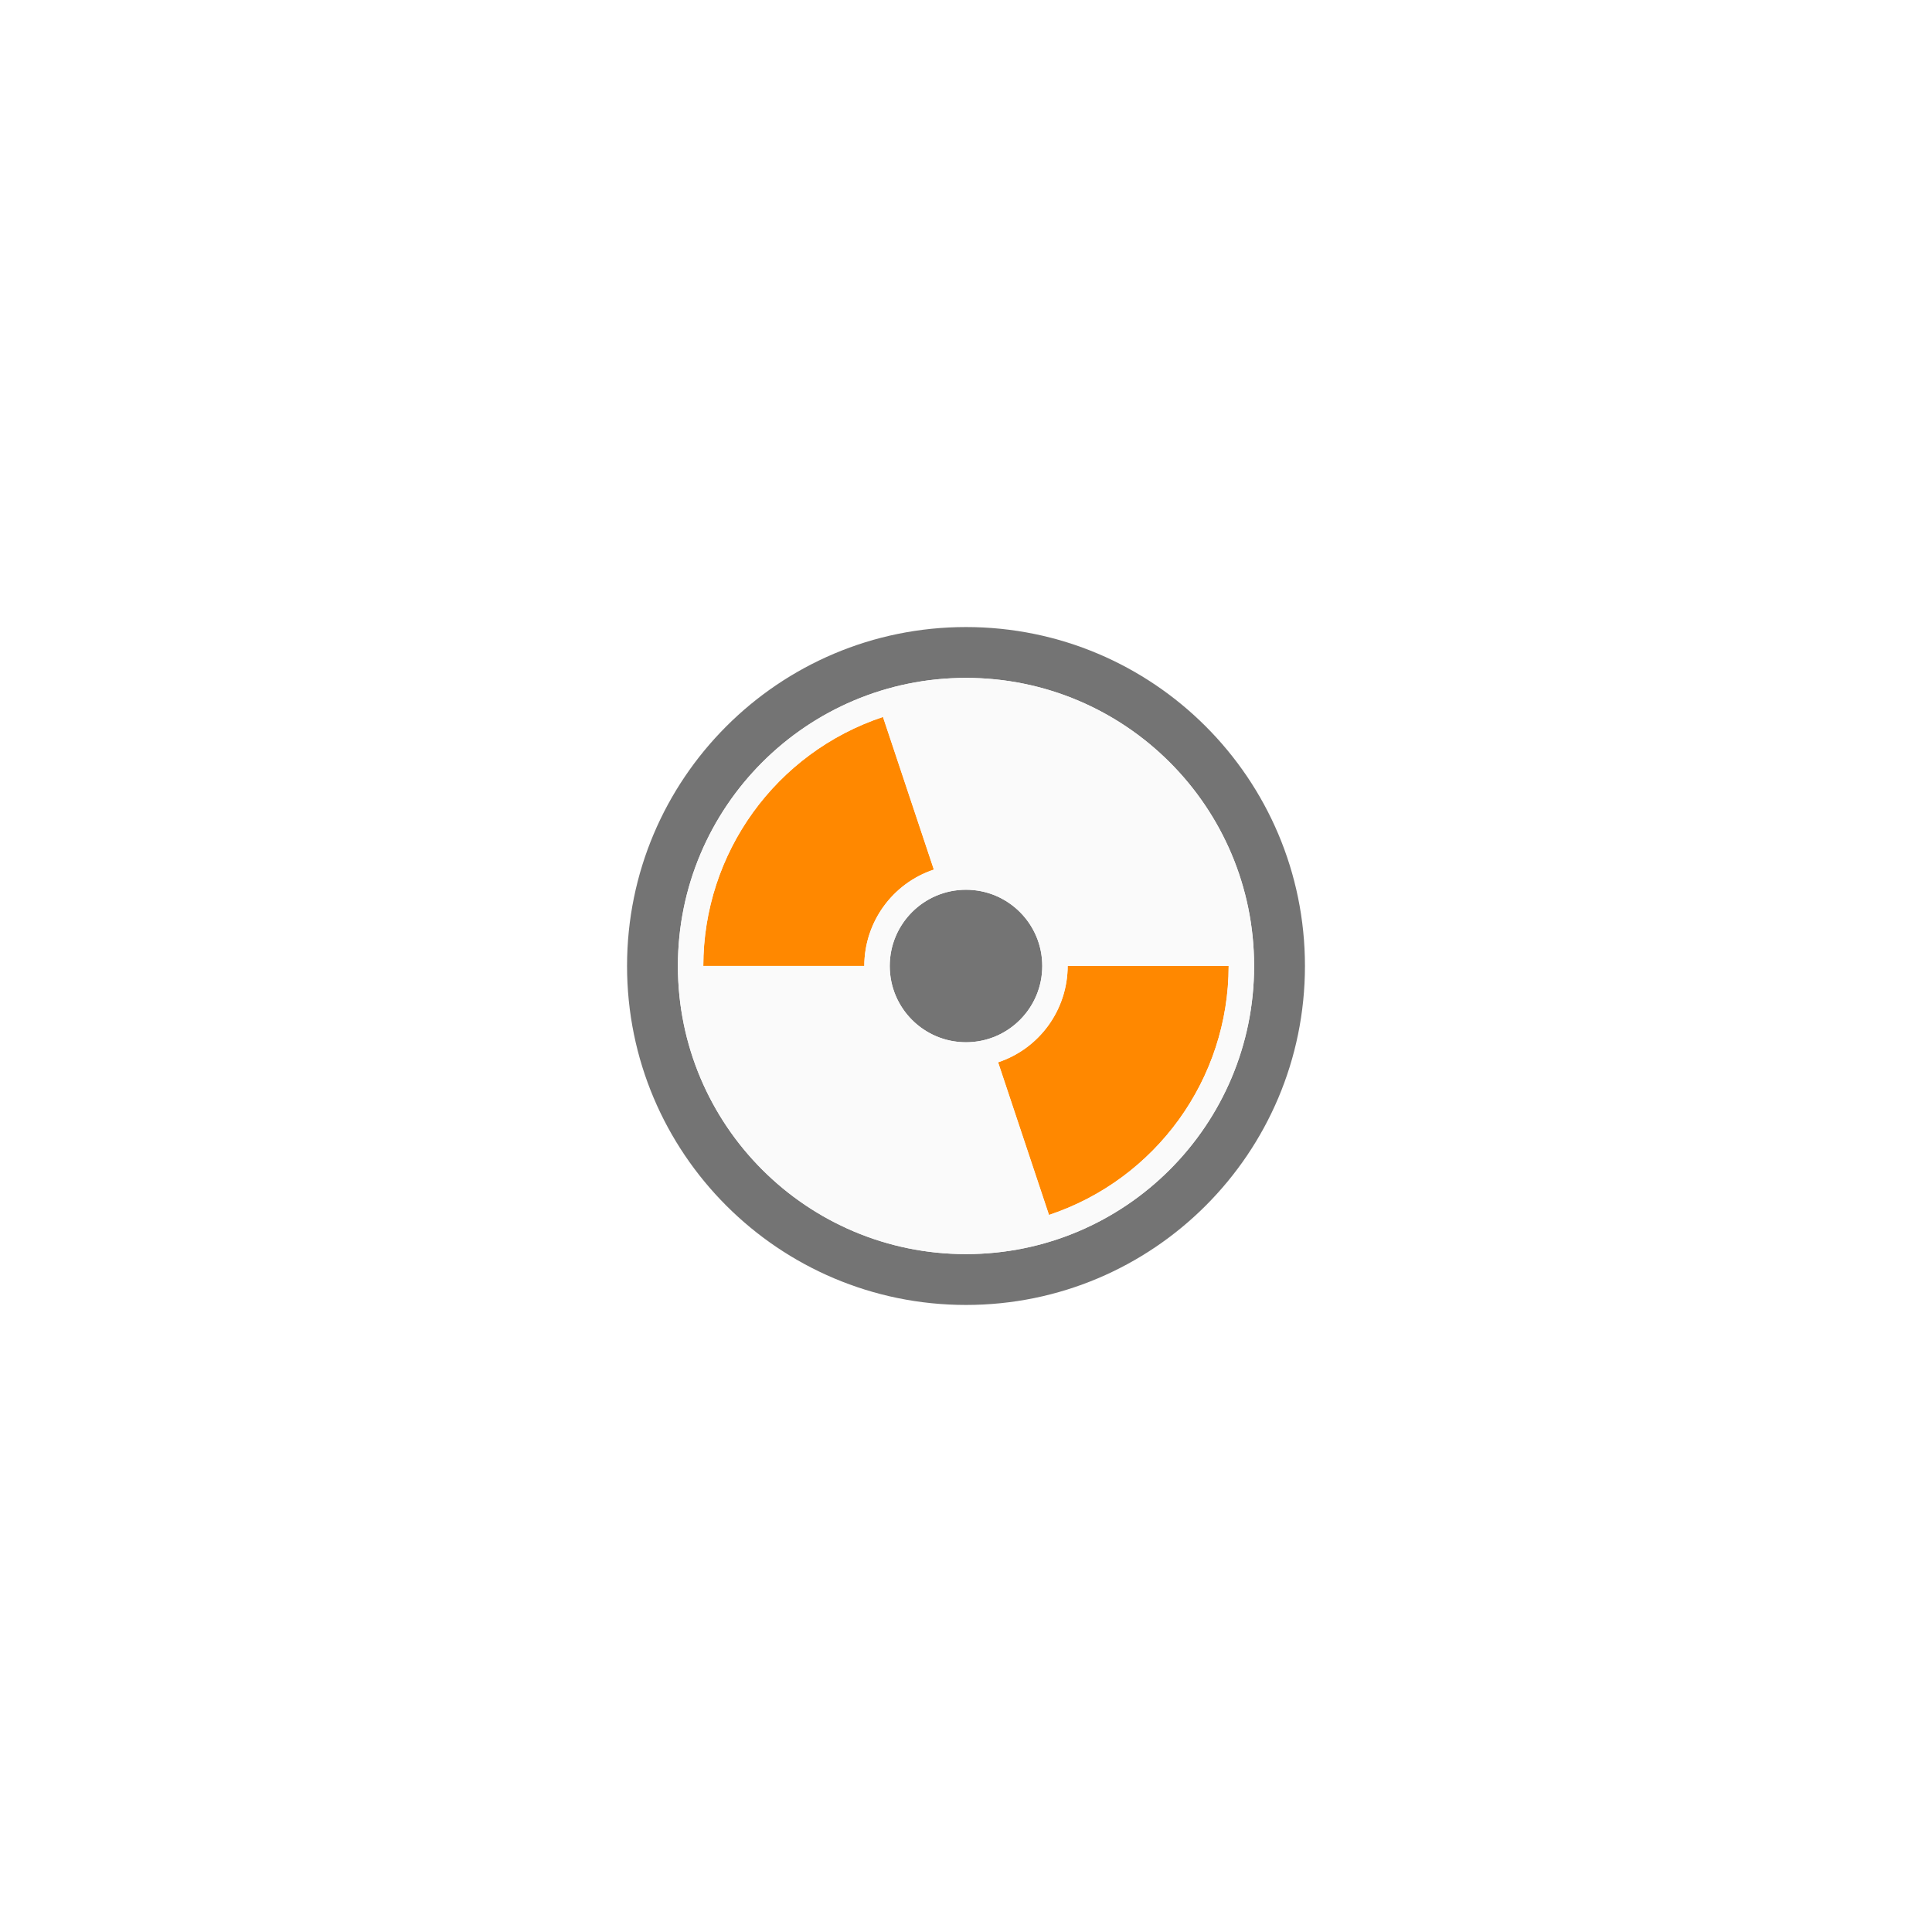
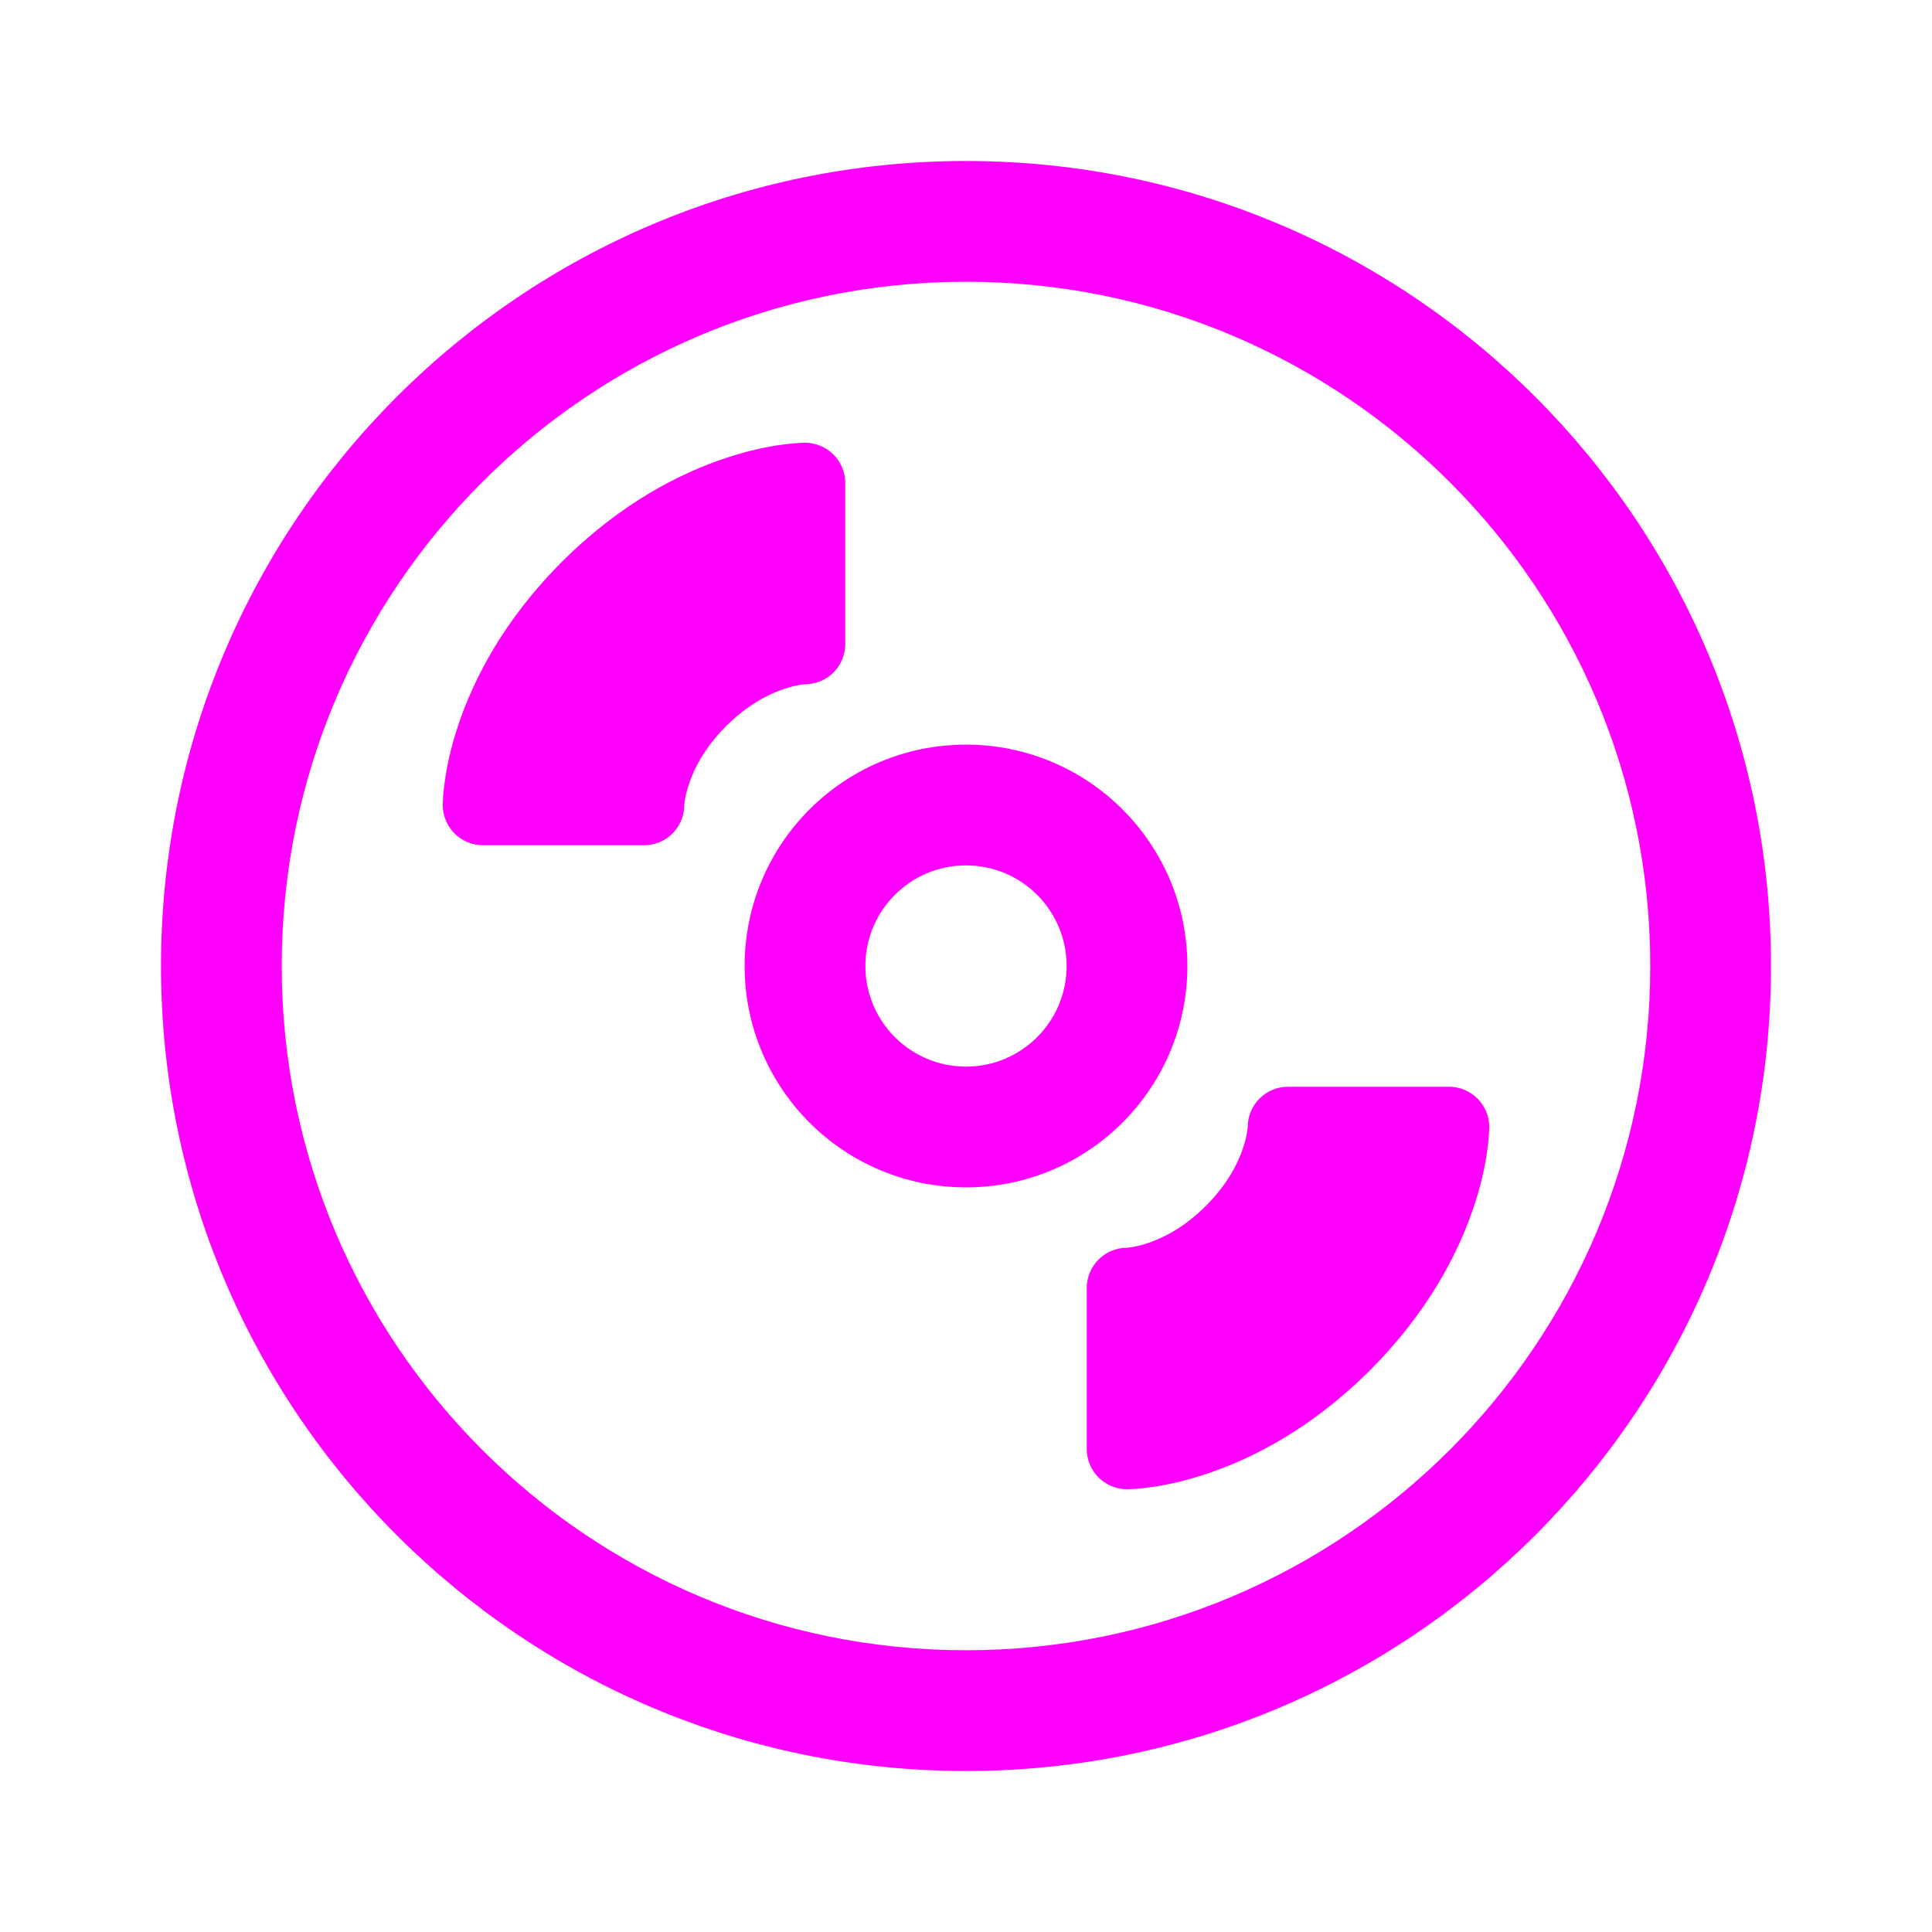
- <svg xmlns="http://www.w3.org/2000/svg" viewBox="0 0 114 114" transform="translate(33,33)">
-   <g transform="translate(-384 -1004.4)" fill-rule="evenodd">
-     <path d="m403.1 1013.7a15.5 15.5 0 0 0-10.602 14.693h9.5a6 6 0 0 1 4.105-5.685zm10.898 14.693a6 6 0 0 1-4.105 5.686l3.003 9.008a15.5 15.5 0 0 0 10.602-14.694z" fill="#FF8800" />
-     <path d="m408 1008.4a20 20 0 0 0-20 20 20 20 0 0 0 20 20 20 20 0 0 0 20-20 20 20 0 0 0-20-20zm0 3a17 17 0 0 1 17 17 17 17 0 0 1-17 17 17 17 0 0 1-17-17 17 17 0 0 1 17-17z" fill="#747474" />
-     <circle cx="408" cy="1028.4" r="4.5" fill="#747474" />
-     <path d="m408 1011.4a17 17 0 0 0-17 17 17 17 0 0 0 17 17 17 17 0 0 0 17-17 17 17 0 0 0-17-17zm-4.898 2.307 3.003 9.008a6 6 0 0 0-4.105 5.685h-9.5a15.5 15.5 0 0 1 10.602-14.693zm4.898 10.193a4.5 4.5 0 0 1 4.5 4.5 4.5 4.5 0 0 1-4.5 4.5 4.5 4.5 0 0 1-4.5-4.5 4.5 4.5 0 0 1 4.5-4.5zm6 4.5h9.5a15.5 15.5 0 0 1-10.602 14.694l-3.003-9.008a6 6 0 0 0 4.105-5.686z" fill="#fafafa" />
-   </g>
+ <svg xmlns="http://www.w3.org/2000/svg" width="24" height="24" viewBox="0 0 24 24">
+   <path d="M22.0 12.0C22.0 17.523 17.523 22.0 12.0 22.0C6.477 22.0 2.0 17.523 2.0 12.0C2.0 6.477 6.477 2.0 12.0 2.0C17.523 2.0 22.0 6.477 22.0 12.0ZM3.5 12.0C3.5 16.694 7.306 20.5 12.0 20.5C16.694 20.5 20.5 16.694 20.5 12.0C20.5 7.306 16.694 3.5 12.0 3.5C7.306 3.5 3.5 7.306 3.5 12.0ZM14.75 12.0C14.75 13.519 13.519 14.75 12.0 14.75C10.481 14.75 9.25 13.519 9.25 12.0C9.25 10.481 10.481 9.25 12.0 9.25C13.519 9.25 14.75 10.481 14.75 12.0ZM18.0 14.0C18.5 14.0 18.5 14 18.5 14V14.001V14.002V14.005L18.5 14.012C18.5 14.017 18.5 14.024 18.499 14.031C18.499 14.047 18.498 14.068 18.496 14.093C18.493 14.144 18.486 14.214 18.474 14.3C18.45 14.472 18.402 14.71 18.308 14.991C18.119 15.556 17.748 16.292 17.02 17.02C16.292 17.748 15.556 18.119 14.991 18.308C14.71 18.402 14.472 18.45 14.3 18.474C14.214 18.486 14.144 18.493 14.093 18.496C14.068 18.498 14.047 18.499 14.031 18.499C14.024 18.5 14.017 18.5 14.012 18.5L14.005 18.5H14.002H14.001H14C14 18.5 14.0 18.499 14.0 18.0V18.5C13.724 18.5 13.5 18.276 13.5 18.0V16.0C13.5 15.727 13.719 15.505 13.991 15.5H13.991H13.991H13.991H13.992L13.997 15.5C14.005 15.499 14.021 15.498 14.044 15.495C14.09 15.488 14.165 15.474 14.259 15.442C14.444 15.381 14.708 15.252 14.98 14.98C15.252 14.708 15.381 14.444 15.442 14.259C15.474 14.165 15.488 14.09 15.495 14.044C15.498 14.021 15.499 14.005 15.5 13.997L15.5 13.992V13.991C15.505 13.719 15.727 13.5 16.0 13.5H18.0C18.276 13.5 18.5 13.724 18.5 14.0H18.0ZM8.558 9.741C8.526 9.835 8.512 9.91 8.505 9.956C8.502 9.979 8.501 9.995 8.5 10.003L8.5 10.008C8.496 10.28 8.274 10.5 8.0 10.5H6.0C5.724 10.5 5.5 10.276 5.5 10.0H6.0C5.5 10.0 5.5 10 5.5 10V9.999V9.998V9.995L5.5 9.988C5.5 9.983 5.5 9.976 5.501 9.969C5.501 9.953 5.502 9.932 5.504 9.907C5.507 9.856 5.514 9.786 5.526 9.7C5.55 9.528 5.598 9.29 5.692 9.009C5.881 8.444 6.252 7.707 6.98 6.98C7.707 6.252 8.444 5.881 9.009 5.692C9.29 5.598 9.528 5.55 9.7 5.526C9.786 5.514 9.856 5.507 9.907 5.504C9.932 5.502 9.953 5.501 9.969 5.501C9.976 5.5 9.983 5.5 9.988 5.5L9.995 5.5H9.998H9.999H10C10 5.5 10.0 5.501 10.0 6.0V5.5C10.276 5.5 10.5 5.724 10.5 6.0V8.0C10.5 8.274 10.28 8.496 10.008 8.5L10.003 8.5C9.995 8.501 9.979 8.502 9.956 8.505C9.91 8.512 9.835 8.526 9.741 8.558C9.556 8.619 9.292 8.748 9.02 9.02C8.748 9.292 8.619 9.556 8.558 9.741ZM12.0 13.25C12.69 13.25 13.25 12.69 13.25 12.0C13.25 11.31 12.69 10.75 12.0 10.75C11.31 10.75 10.75 11.31 10.75 12.0C10.75 12.69 11.31 13.25 12.0 13.25Z" fill="#FF00FF" />
</svg>
